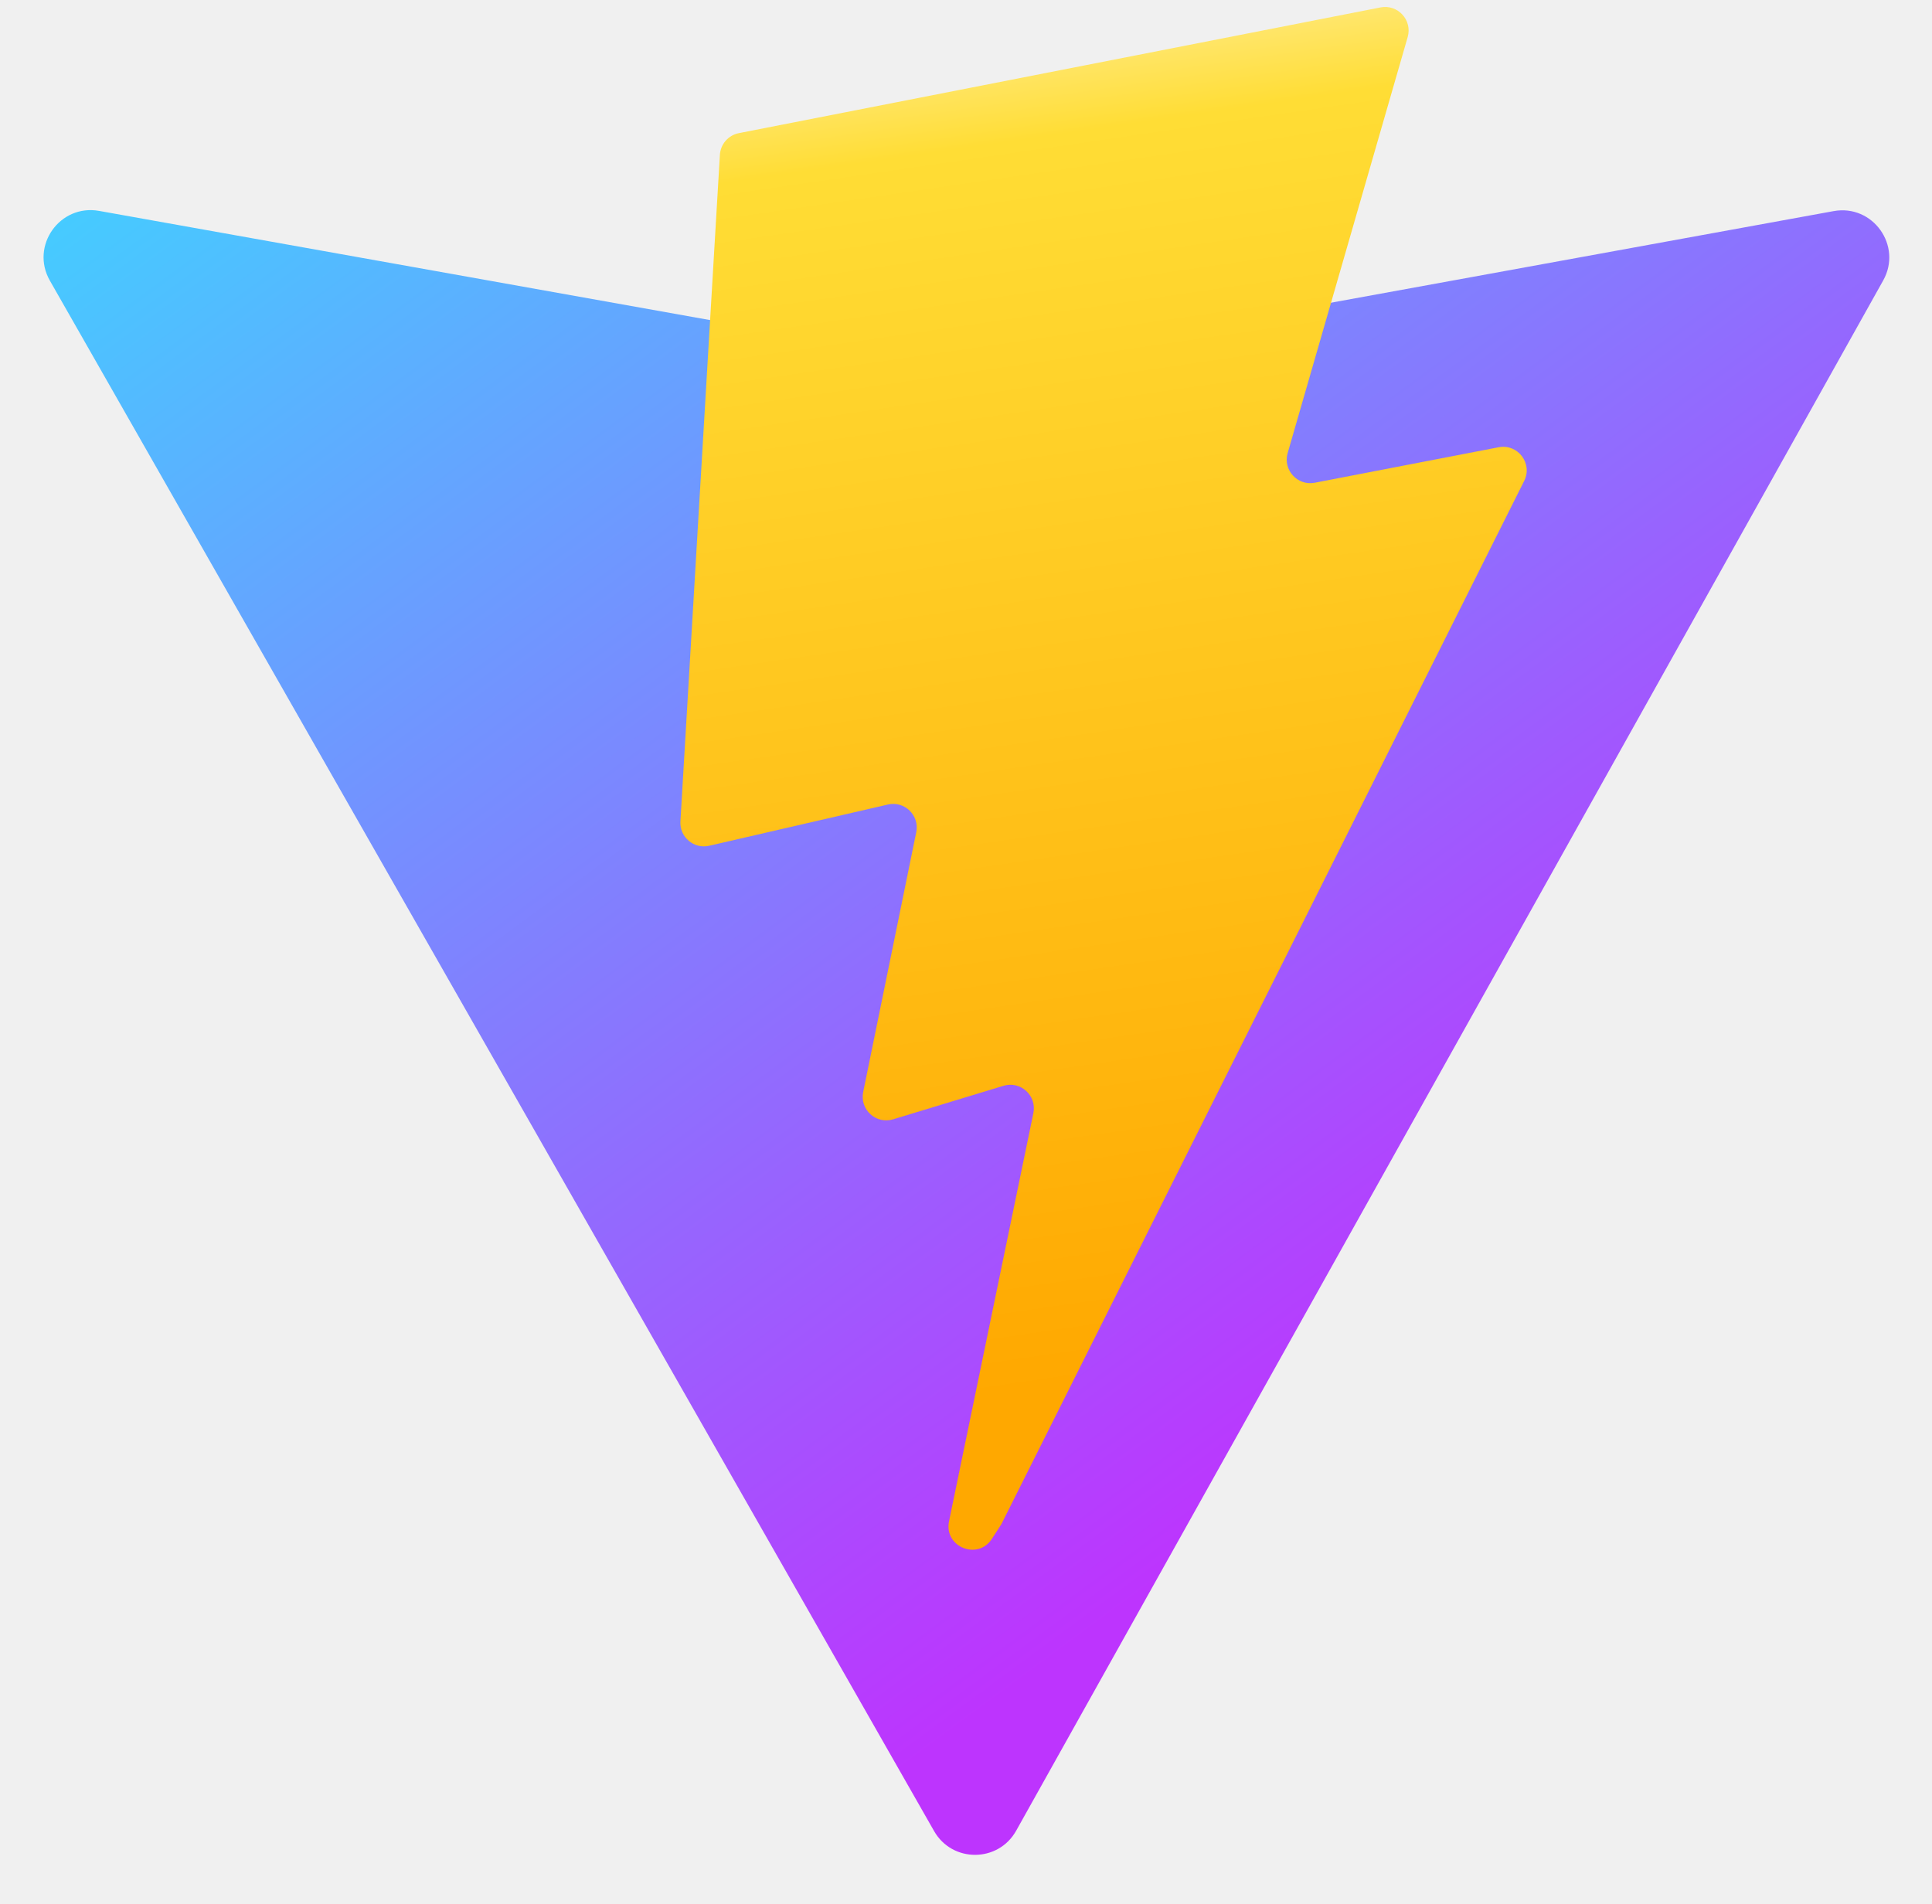
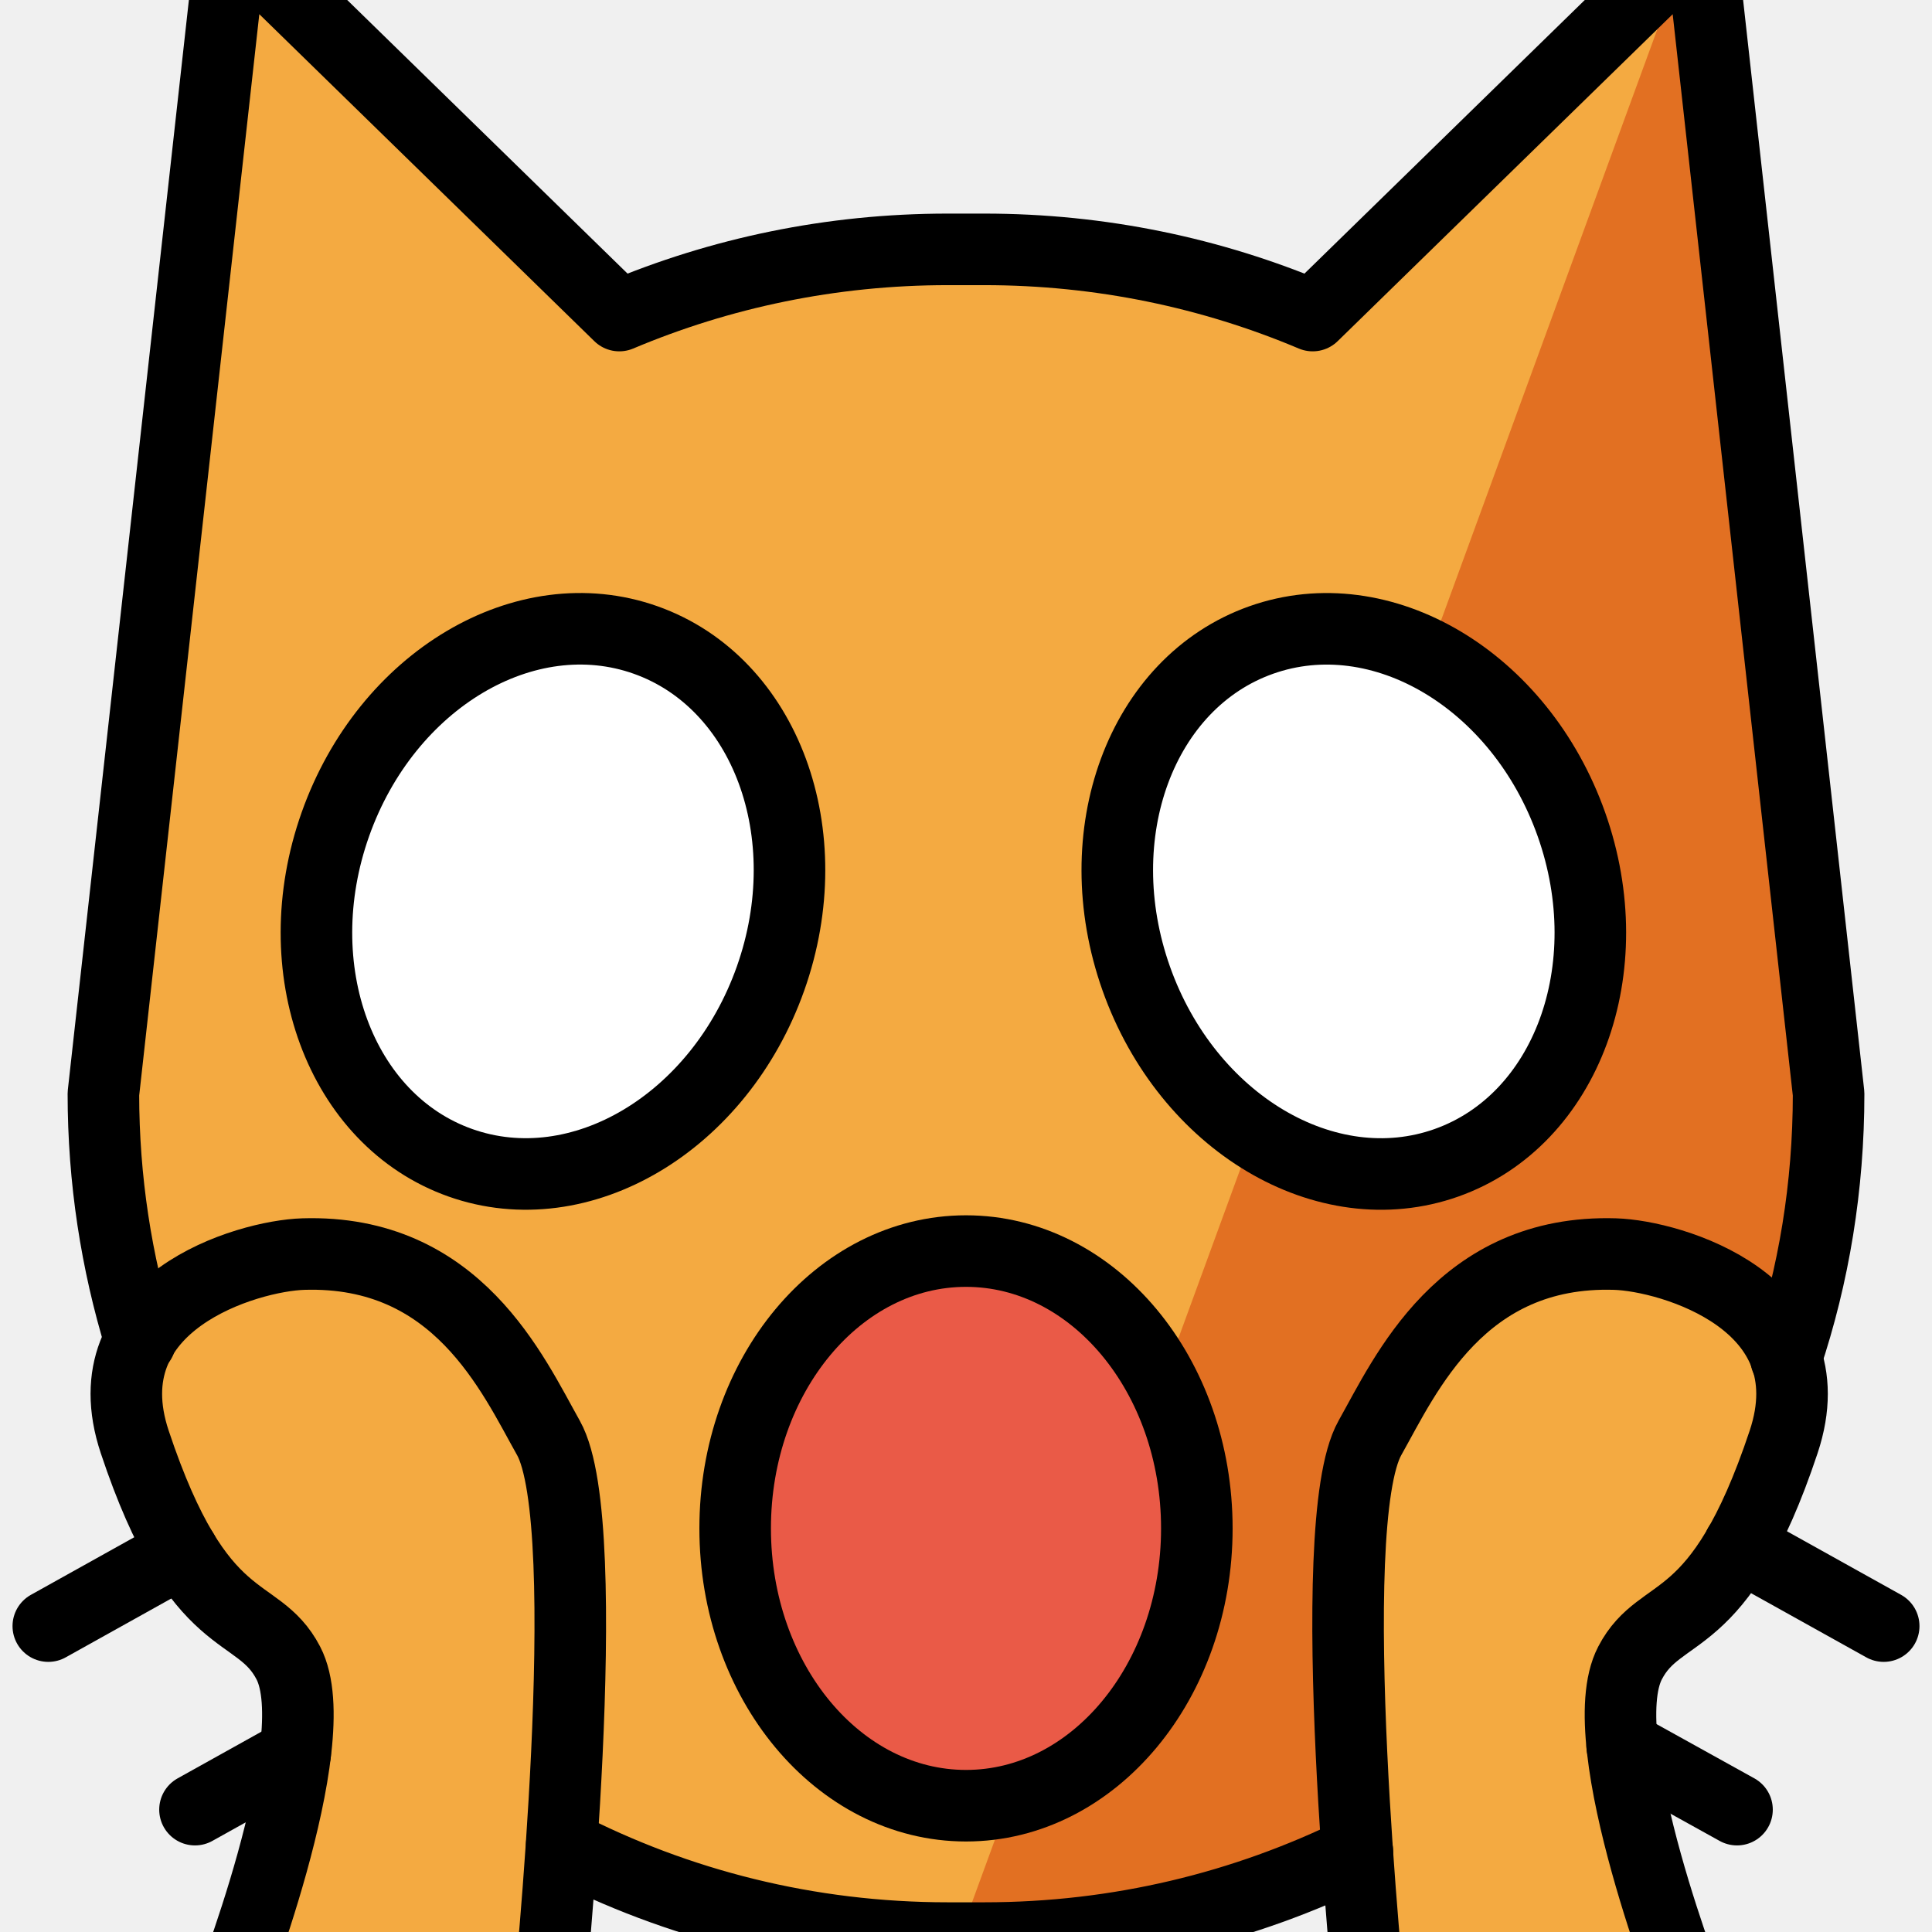
- <svg xmlns="http://www.w3.org/2000/svg" width="410" height="404" viewBox="0 0 410 404" fill="none">
-   <path d="M399.641 59.525L215.643 388.545C211.844 395.338 202.084 395.378 198.228 388.618L10.582 59.556C6.381 52.19 12.68 43.267 21.028 44.759L205.223 77.682C206.398 77.892 207.601 77.89 208.776 77.676L389.119 44.806C397.439 43.289 403.768 52.143 399.641 59.525Z" fill="url(#paint0_linear)" />
-   <path d="M292.965 1.574L156.801 28.255C154.563 28.694 152.906 30.59 152.771 32.866L144.395 174.33C144.198 177.662 147.258 180.248 150.51 179.498L188.42 170.749C191.967 169.931 195.172 173.055 194.443 176.622L183.18 231.775C182.422 235.487 185.907 238.661 189.532 237.56L212.947 230.446C216.577 229.344 220.065 232.527 219.297 236.242L201.398 322.875C200.278 328.294 207.486 331.249 210.492 326.603L212.5 323.5L323.454 102.072C325.312 98.365 322.108 94.137 318.036 94.923L279.014 102.454C275.347 103.161 272.227 99.746 273.262 96.158L298.731 7.867C299.767 4.273 296.636 0.855 292.965 1.574Z" fill="url(#paint1_linear)" />
-   <defs>
-     <linearGradient id="paint0_linear" x1="6" y1="33" x2="235" y2="344" gradientUnits="userSpaceOnUse">
-       <stop stop-color="#41D1FF" />
-       <stop offset="1" stop-color="#BD34FE" />
-     </linearGradient>
-     <linearGradient id="paint1_linear" x1="194.651" y1="8.818" x2="236.076" y2="292.989" gradientUnits="userSpaceOnUse">
-       <stop stop-color="#FFEA83" />
-       <stop offset="0.083" stop-color="#FFDD35" />
-       <stop offset="1" stop-color="#FFA800" />
-     </linearGradient>
-   </defs>
+ <svg xmlns="http://www.w3.org/2000/svg" id="emoji" viewBox="9 9 54 54">
+   <g id="color">
+     <path fill="#F4AA41" d="M58.363,49.283c-3.55,8.995-12.463,14.81-22.897,14.81 c-8.995,0-18.999-5.628-22.548-14.623l-0.124-0.308c-1.126-2.821-0.931-6.275-0.931-9.504l3.618-31.925 l10.078,9.932c2.884-1.231,6.055-1.913,9.383-1.913h1.049c3.328,0,6.5,0.682,9.383,1.913L56.452,6.733 l3.673,33.423c0,3.229-0.62,6.311-1.747,9.133" />
+     <path fill="#E27022" d="M35.465,64.093c10.467,0.338,20.082-5.782,23.632-14.777l0.109-0.228 c1.126-2.821,0.932-6.804,0.932-10.033L56.452,6.733" />
+     <ellipse cx="36" cy="51.719" rx="6.452" ry="7.751" fill="#EA5A47" />
+     <ellipse cx="24.456" cy="34.194" rx="7.751" ry="6.452" transform="matrix(0.3339 -0.9426 0.9426 0.3339 -15.9415 45.8287)" fill="#FFFFFF" />
+     <ellipse cx="46.84" cy="34.195" rx="6.452" ry="7.751" transform="matrix(0.9426 -0.3339 0.3339 0.9426 -8.7295 17.6024)" fill="#FFFFFF" />
+     <path fill="#F4AA41" d="M15.295,65h9.034c0,0,1.374-13.369,0-15.81c-0.998-1.774-2.548-5.271-6.853-5.138 c-1.558,0.048-6.011,1.347-4.71,5.251c1.813,5.439,3.422,4.505,4.293,6.178C18.204,57.679,15.295,65,15.295,65z" />
+     <path fill="#F4AA41" d="M56.324,65h-9.034c0,0-1.374-13.369,0-15.81c0.998-1.774,2.548-5.271,6.853-5.138 c1.558,0.048,6.011,1.347,4.71,5.251c-1.813,5.439-3.422,4.505-4.293,6.178C53.415,57.679,56.324,65,56.324,65z" />
+   </g>
+   <g id="hair" />
+   <g id="skin" />
+   <g id="skin-shadow" />
+   <g id="line">
+     <line x1="61.65" x2="57.61" y1="54.45" y2="52.2" fill="none" stroke="#000000" stroke-linecap="round" stroke-linejoin="round" stroke-miterlimit="10" stroke-width="2" />
+     <path fill="none" stroke="#000000" stroke-linecap="round" stroke-linejoin="round" stroke-miterlimit="10" stroke-width="2" d="M52.418,47.264" />
+     <line x1="57.55" x2="54.34" y1="59.58" y2="57.8" fill="none" stroke="#000000" stroke-linecap="round" stroke-linejoin="round" stroke-miterlimit="10" stroke-width="2" />
+     <path fill="none" stroke="#000000" stroke-linecap="round" stroke-linejoin="round" stroke-miterlimit="10" stroke-width="2" d="M46.261,55.473" />
+     <path fill="none" stroke="#000000" stroke-linecap="round" stroke-linejoin="round" stroke-miterlimit="10" stroke-width="2" d="M55.496,60.603" />
+     <path fill="none" stroke="#000000" stroke-linecap="round" stroke-linejoin="round" stroke-miterlimit="10" stroke-width="2" d="M12.92,46.48c0,0-0.01-0.01,0-0.01c-0.67-2.19-1.03-4.5-1.03-6.9l3.59-32.32l10.83,10.57c2.82-1.19,5.92-1.85,9.18-1.85h1.02 c3.26,0,6.36,0.66,9.18,1.85l10.83-10.57l3.59,32.32c0,2.59-0.41,5.07-1.19,7.4" />
+     <path fill="none" stroke="#000000" stroke-linecap="round" stroke-linejoin="round" stroke-miterlimit="10" stroke-width="2" d="M24.7,60.56c3.23,1.67,6.9,2.61,10.79,2.61h1.02c3.75,0,7.28-0.87,10.43-2.42" />
+     <line x1="14.1" x2="10.35" y1="52.36" y2="54.45" fill="none" stroke="#000000" stroke-linecap="round" stroke-linejoin="round" stroke-miterlimit="10" stroke-width="2" />
+     <path fill="none" stroke="#000000" stroke-linecap="round" stroke-linejoin="round" stroke-miterlimit="10" stroke-width="2" d="M19.582,47.264" />
+     <path fill="none" stroke="#000000" stroke-linecap="round" stroke-linejoin="round" stroke-miterlimit="10" stroke-width="2" d="M10.347,52.395" />
+     <line x1="17.25" x2="14.45" y1="58.02" y2="59.58" fill="none" stroke="#000000" stroke-linecap="round" stroke-linejoin="round" stroke-miterlimit="10" stroke-width="2" />
+     <path fill="none" stroke="#000000" stroke-linecap="round" stroke-linejoin="round" stroke-miterlimit="10" stroke-width="2" d="M25.739,55.473" />
+     <path fill="none" stroke="#000000" stroke-linecap="round" stroke-linejoin="round" stroke-miterlimit="10" stroke-width="2" d="M16.504,60.603" />
+     <ellipse cx="36" cy="51.719" rx="6.452" ry="7.751" fill="none" stroke="#000000" stroke-linecap="round" stroke-linejoin="round" stroke-miterlimit="10" stroke-width="2" />
+     <ellipse cx="24.456" cy="34.194" rx="7.751" ry="6.452" transform="matrix(0.3339 -0.9426 0.9426 0.3339 -15.9415 45.8287)" fill="none" stroke="#000000" stroke-linecap="round" stroke-linejoin="round" stroke-miterlimit="10" stroke-width="2" />
+     <ellipse cx="46.84" cy="34.195" rx="6.452" ry="7.751" transform="matrix(0.9426 -0.3339 0.3339 0.9426 -8.7295 17.6024)" fill="none" stroke="#000000" stroke-linecap="round" stroke-linejoin="round" stroke-miterlimit="10" stroke-width="2" />
+     <path fill="none" stroke="#000000" stroke-linecap="round" stroke-linejoin="round" stroke-miterlimit="10" stroke-width="2" d="M15.295,65h9.034c0,0,1.374-13.369,0-15.81c-0.998-1.774-2.548-5.271-6.853-5.138 c-1.558,0.048-6.011,1.347-4.71,5.251c1.813,5.439,3.422,4.505,4.293,6.178C18.204,57.679,15.295,65,15.295,65z" />
+     <path fill="none" stroke="#000000" stroke-linecap="round" stroke-linejoin="round" stroke-miterlimit="10" stroke-width="2" d="M56.324,65h-9.034c0,0-1.374-13.369,0-15.81c0.998-1.774,2.548-5.271,6.853-5.138 c1.558,0.048,6.011,1.347,4.71,5.251c-1.813,5.439-3.422,4.505-4.293,6.178C53.415,57.679,56.324,65,56.324,65z" />
+   </g>
</svg>
